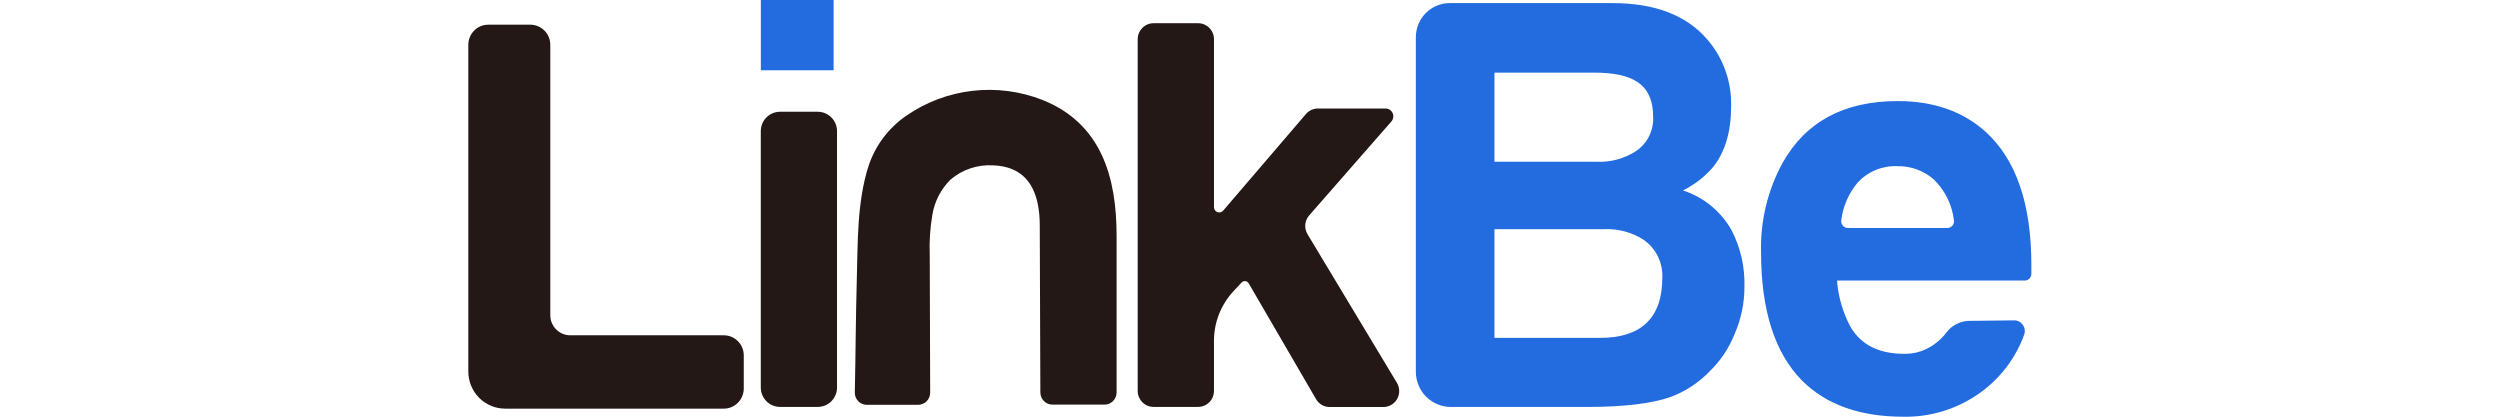
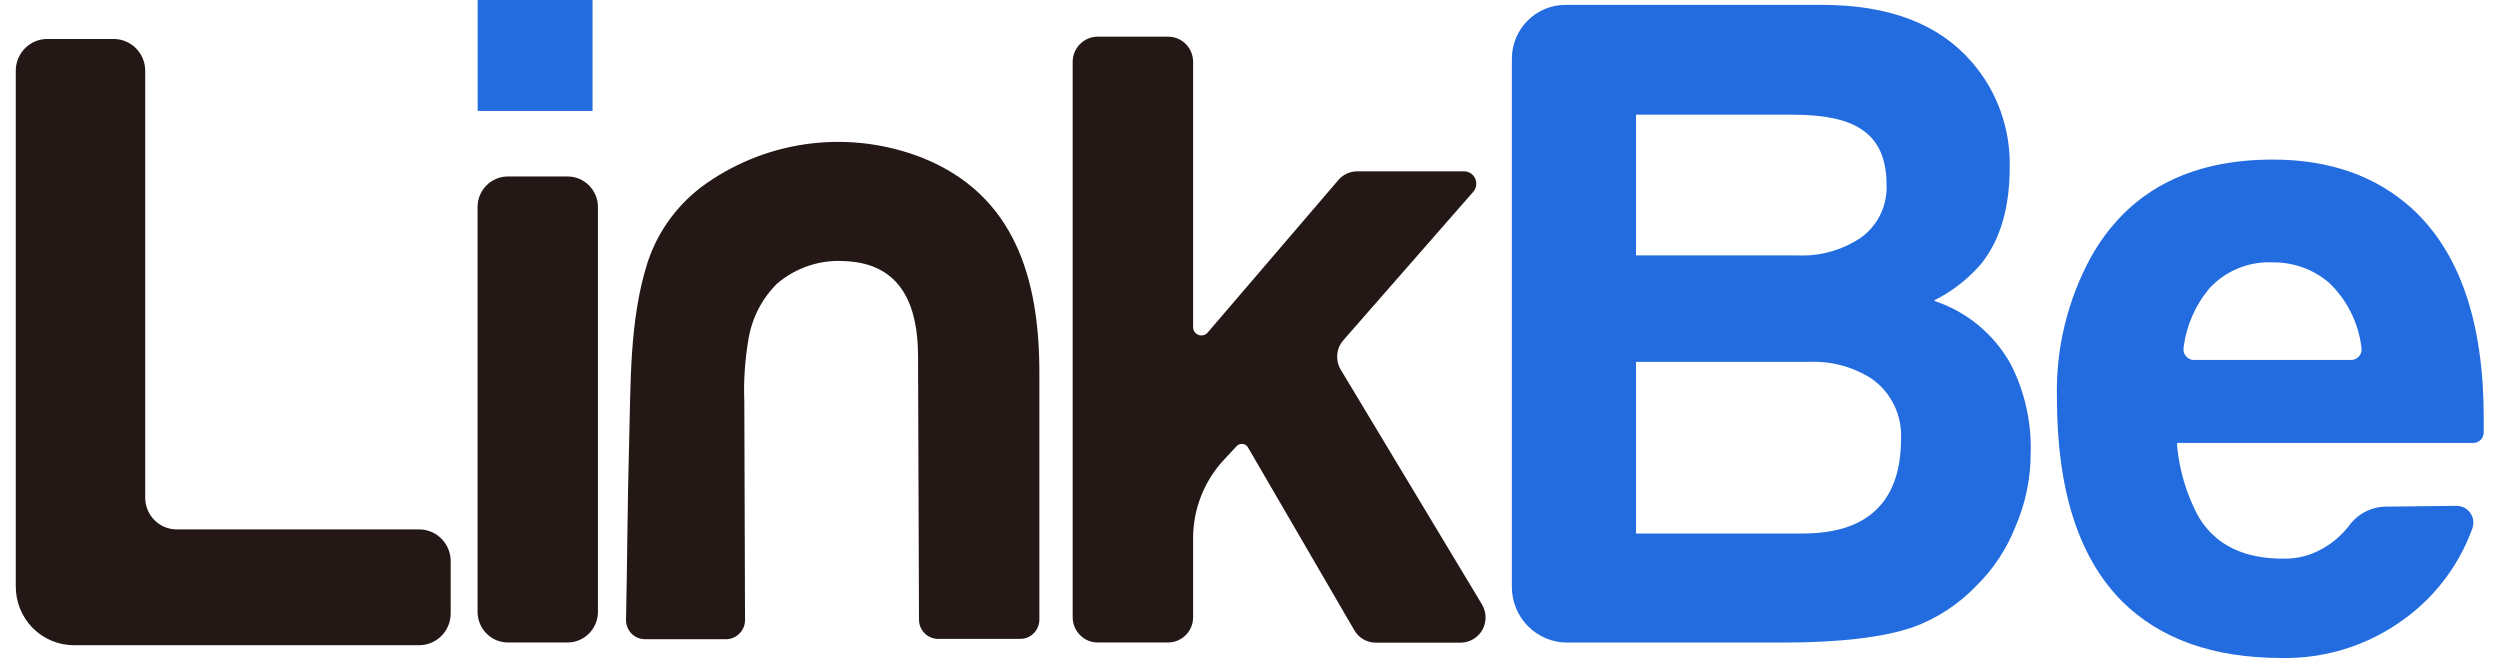
- <svg xmlns="http://www.w3.org/2000/svg" width="180px" height="30px" viewBox="0 0 113 30" version="1.1">
+ <svg xmlns="http://www.w3.org/2000/svg" width="114px" height="30px" viewBox="0 0 113 30" version="1.1">
  <g id="surface1">
    <path style=" stroke:none;fill-rule:nonzero;fill:rgb(13.725%,9.412%,8.235%);fill-opacity:1;" d="M 7.543 24.141 L 18.613 24.141 C 19.406 24.141 20.051 24.789 20.051 25.586 L 20.051 27.973 C 20.051 28.773 19.406 29.422 18.613 29.422 L 2.871 29.422 C 2.164 29.422 1.488 29.137 0.988 28.633 C 0.492 28.129 0.215 27.441 0.219 26.73 L 0.219 3.227 C 0.219 2.426 0.863 1.777 1.656 1.777 L 4.68 1.777 C 5.477 1.777 6.121 2.426 6.121 3.227 L 6.121 22.691 C 6.121 23.484 6.754 24.133 7.543 24.141 Z M 7.543 24.141 " />
    <path style=" stroke:none;fill-rule:nonzero;fill:rgb(13.725%,9.412%,8.235%);fill-opacity:1;" d="M 22.66 8.047 L 25.379 8.047 C 26.145 8.047 26.766 8.672 26.766 9.441 L 26.766 27.898 C 26.766 28.672 26.145 29.297 25.379 29.297 L 22.66 29.297 C 21.895 29.297 21.277 28.672 21.277 27.898 L 21.277 9.441 C 21.277 8.672 21.895 8.047 22.66 8.047 Z M 22.66 8.047 " />
    <path style=" stroke:none;fill-rule:nonzero;fill:rgb(13.725%,9.412%,8.235%);fill-opacity:1;" d="M 31.73 8.348 C 34.621 6.34 38.316 5.914 41.586 7.207 C 45.797 8.906 46.895 12.746 46.895 16.988 C 46.895 17.727 46.895 25.586 46.895 28.254 C 46.895 28.484 46.805 28.707 46.641 28.875 C 46.48 29.039 46.258 29.133 46.027 29.133 L 42.273 29.133 C 41.797 29.133 41.406 28.738 41.406 28.258 L 41.363 16.25 C 41.363 13.949 40.613 12 38.004 11.906 C 36.891 11.836 35.793 12.203 34.938 12.93 C 34.25 13.609 33.793 14.492 33.633 15.449 C 33.469 16.406 33.402 17.375 33.441 18.344 L 33.473 28.273 C 33.473 28.758 33.082 29.148 32.598 29.148 L 28.914 29.148 C 28.676 29.148 28.449 29.051 28.285 28.879 C 28.125 28.707 28.035 28.477 28.047 28.238 C 28.105 25.566 28.113 22.852 28.188 20.191 C 28.266 17.531 28.188 14.586 29.035 11.949 C 29.52 10.484 30.469 9.223 31.73 8.348 Z M 31.73 8.348 " />
    <path style=" stroke:none;fill-rule:nonzero;fill:rgb(13.725%,9.412%,8.235%);fill-opacity:1;" d="M 52.762 29.297 L 49.555 29.297 C 49.25 29.297 48.961 29.176 48.746 28.957 C 48.535 28.742 48.414 28.449 48.414 28.145 L 48.414 2.82 C 48.414 2.188 48.926 1.672 49.555 1.672 L 52.762 1.672 C 53.395 1.672 53.906 2.184 53.906 2.82 L 53.906 14.918 C 53.906 15.078 54.004 15.219 54.152 15.273 C 54.301 15.328 54.469 15.285 54.57 15.164 L 60.531 8.207 C 60.746 7.957 61.059 7.812 61.391 7.812 L 66.258 7.812 C 66.48 7.812 66.68 7.941 66.77 8.145 C 66.859 8.344 66.824 8.582 66.68 8.746 L 60.762 15.508 C 60.43 15.883 60.383 16.434 60.641 16.863 L 67.078 27.562 C 67.289 27.914 67.297 28.352 67.102 28.711 C 66.902 29.074 66.527 29.297 66.121 29.305 L 62.238 29.305 C 61.832 29.305 61.457 29.09 61.254 28.734 L 56.41 20.406 C 56.359 20.316 56.27 20.254 56.164 20.242 C 56.062 20.23 55.961 20.27 55.891 20.344 L 55.316 20.961 C 54.41 21.93 53.906 23.211 53.906 24.539 L 53.906 28.145 C 53.906 28.453 53.785 28.746 53.57 28.961 C 53.355 29.176 53.066 29.297 52.762 29.297 Z M 52.762 29.297 " />
    <path style=" stroke:none;fill-rule:nonzero;fill:rgb(13.333%,42.353%,87.843%);fill-opacity:1;" d="M 68.441 2.68 C 68.441 1.324 69.535 0.223 70.883 0.223 L 82.59 0.223 C 85.633 0.223 87.906 1.086 89.406 2.82 C 90.57 4.152 91.188 5.875 91.141 7.648 C 91.141 9.48 90.711 10.938 89.848 12.02 C 89.254 12.715 88.531 13.281 87.715 13.688 L 87.715 13.727 C 89.184 14.211 90.418 15.23 91.176 16.582 C 91.832 17.852 92.148 19.27 92.098 20.695 C 92.098 21.844 91.855 22.98 91.398 24.031 C 91 25.039 90.398 25.949 89.629 26.703 C 88.824 27.547 87.84 28.195 86.75 28.594 C 85.395 29.062 83.418 29.297 80.816 29.301 L 70.961 29.301 C 70.293 29.301 69.648 29.031 69.176 28.555 C 68.703 28.078 68.441 27.434 68.441 26.762 Z M 74.102 11.645 L 81.434 11.645 C 82.449 11.699 83.457 11.426 84.312 10.867 C 85.113 10.32 85.57 9.391 85.527 8.418 C 85.527 7.23 85.145 6.391 84.383 5.898 C 83.723 5.449 82.676 5.227 81.25 5.23 L 74.102 5.23 Z M 74.102 24.328 L 81.691 24.328 C 83.164 24.328 84.27 23.98 85.008 23.289 C 85.793 22.57 86.188 21.469 86.188 19.988 C 86.234 18.914 85.73 17.895 84.859 17.277 C 84.016 16.73 83.027 16.461 82.023 16.5 L 74.102 16.5 Z M 74.102 24.328 " />
    <path style=" stroke:none;fill-rule:nonzero;fill:rgb(13.333%,42.353%,87.843%);fill-opacity:1;" d="M 111.523 23.066 C 111.773 23.066 112.008 23.191 112.148 23.395 C 112.293 23.602 112.324 23.863 112.238 24.102 C 111.594 25.879 110.395 27.402 108.824 28.445 C 107.266 29.496 105.422 30.039 103.547 30.004 C 100.426 30.004 97.992 29.141 96.25 27.406 C 94.281 25.41 93.297 22.332 93.297 18.176 C 93.234 15.926 93.77 13.695 94.848 11.723 C 96.516 8.758 99.281 7.277 103.137 7.277 C 105.719 7.277 107.832 8.016 109.477 9.5 C 111.664 11.5 112.758 14.688 112.758 19.066 L 112.758 19.715 C 112.758 19.984 112.543 20.199 112.277 20.199 L 98.777 20.199 L 98.777 20.348 C 98.883 21.465 99.211 22.551 99.738 23.539 C 100.523 24.871 101.863 25.512 103.758 25.473 C 104.258 25.465 104.746 25.348 105.195 25.129 C 105.742 24.863 106.223 24.477 106.598 23.996 C 106.988 23.445 107.613 23.117 108.281 23.102 Z M 106.727 16.414 C 106.863 16.41 106.988 16.348 107.078 16.242 C 107.164 16.137 107.203 16 107.184 15.863 C 107.051 14.73 106.527 13.676 105.703 12.891 C 104.984 12.277 104.066 11.949 103.125 11.965 C 102.039 11.914 100.984 12.348 100.246 13.152 C 99.602 13.922 99.191 14.863 99.07 15.863 C 99.051 16 99.09 16.137 99.18 16.242 C 99.266 16.348 99.395 16.41 99.531 16.414 Z M 106.727 16.414 " />
    <path style=" stroke:none;fill-rule:nonzero;fill:rgb(13.333%,42.353%,87.843%);fill-opacity:1;" d="M 21.281 0 L 26.52 0 L 26.52 5.059 L 21.281 5.059 Z M 21.281 0 " />
  </g>
</svg>
